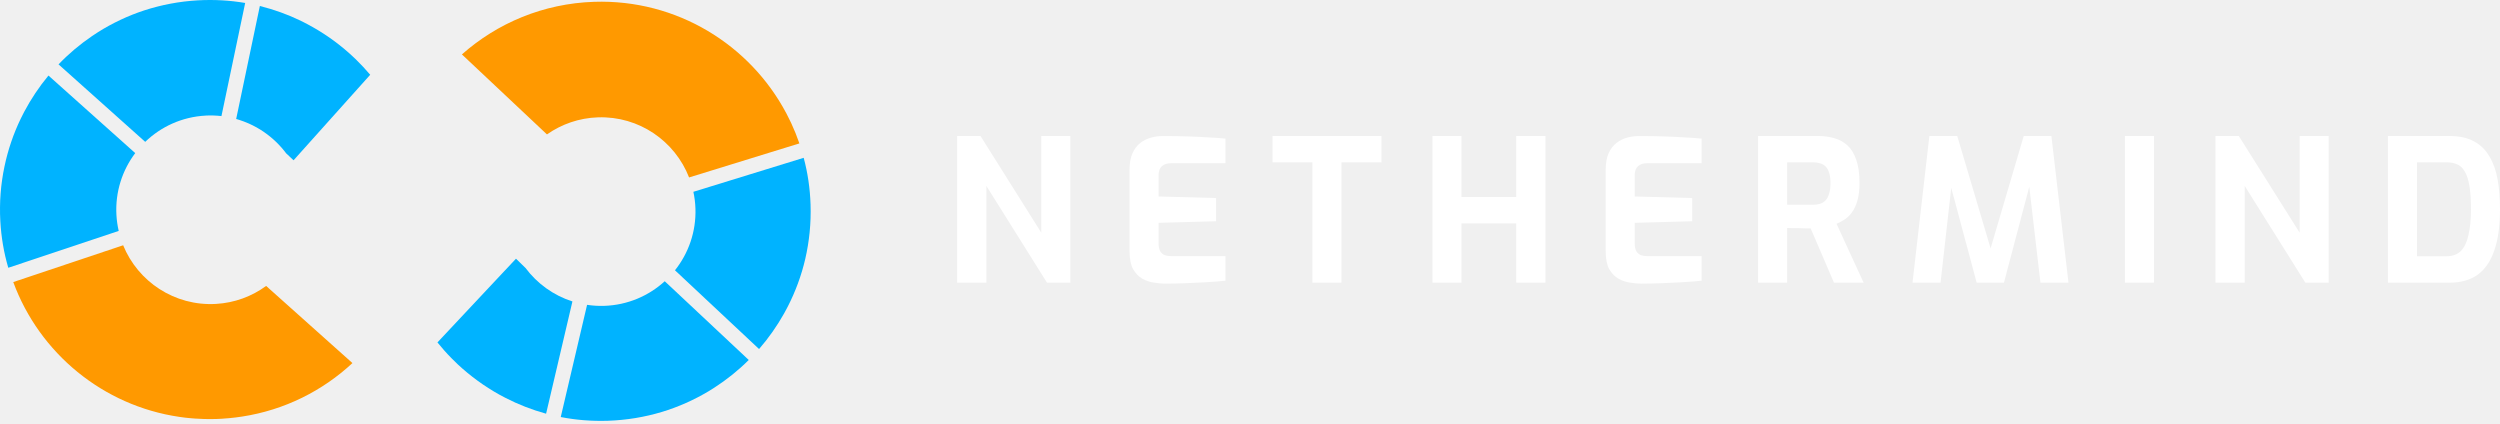
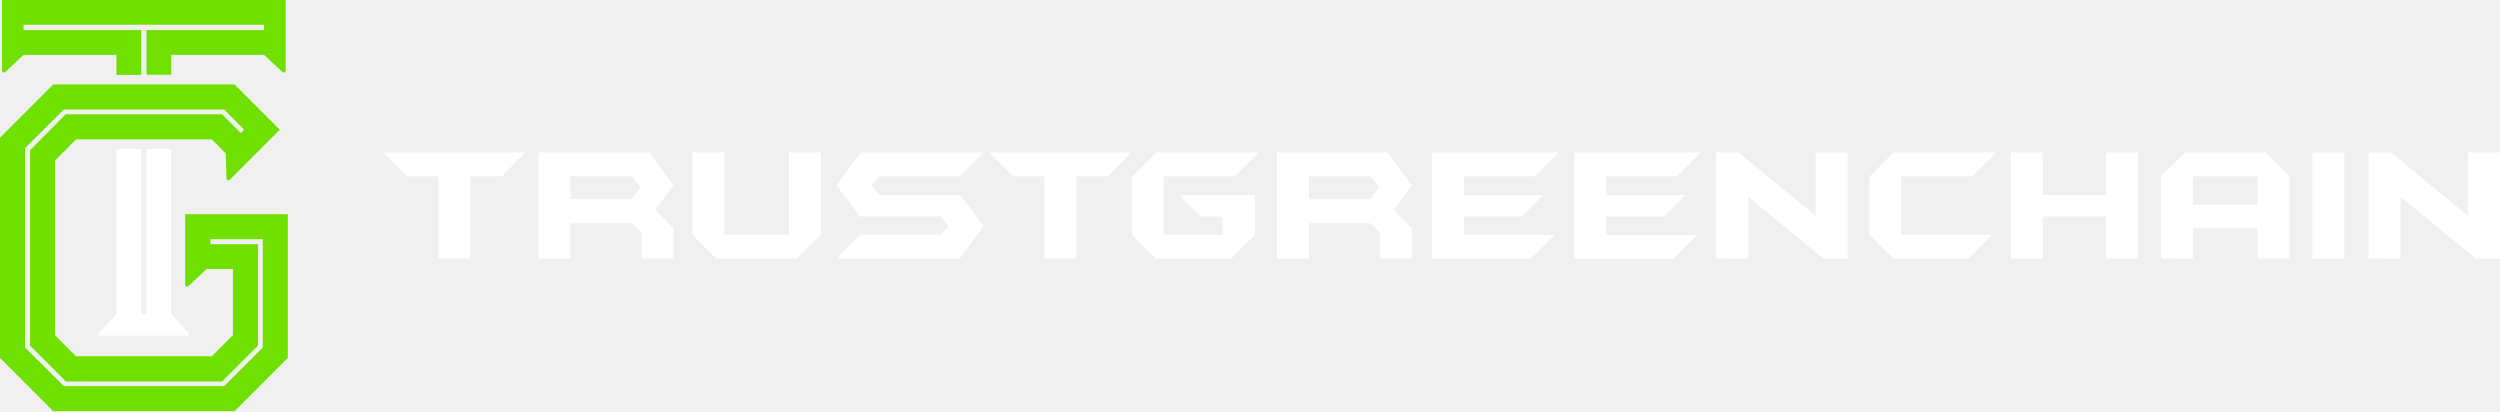
- <svg xmlns="http://www.w3.org/2000/svg" viewBox="0 0 478 81">
-   <path d="M152.844 27.42L131.751 33.928C129.055 26.996 122.21 22.179 114.346 22.436C110.704 22.555 107.354 23.753 104.579 25.7L88.318 10.404C95.071 4.422 103.877 0.664 113.6 0.346C129.415 -0.171 143.39 8.551 150.331 21.641C150.344 21.67 150.362 21.698 150.375 21.722C150.689 22.321 150.994 22.924 151.279 23.536C151.863 24.797 152.382 26.081 152.84 27.416L152.844 27.42Z" fill="#FF9900" />
-   <path d="M67.393 69.413C61.688 74.724 54.415 78.398 46.289 79.648C45.487 79.775 44.672 79.871 43.855 79.95C43.36 80.002 42.864 80.038 42.364 80.066C42 80.086 41.632 80.099 41.272 80.115C41.031 80.12 40.787 80.121 40.546 80.122C40.335 80.126 40.128 80.133 39.916 80.124C39.783 80.123 39.655 80.126 39.522 80.121C39.306 80.121 39.094 80.12 38.882 80.107C38.338 80.092 37.797 80.064 37.252 80.028C36.915 80.01 36.581 79.975 36.248 79.943C35.951 79.914 35.659 79.885 35.363 79.852C35.233 79.834 35.112 79.82 34.983 79.803C34.74 79.77 34.494 79.739 34.255 79.702C19.711 77.567 7.546 67.549 2.534 53.931L23.547 46.895C26.369 53.835 33.364 58.553 41.27 58.111C44.876 57.909 48.169 56.656 50.887 54.671L67.385 69.418L67.393 69.413Z" fill="#FF9900" />
-   <path d="M22.261 41.113C22.014 36.691 23.384 32.555 25.855 29.274L9.266 14.445C7.486 16.589 5.928 18.923 4.615 21.401L3.965 22.69C2.571 25.575 1.52 28.656 0.849 31.861C0.145 35.226 -0.137 38.712 0.063 42.3C0.235 45.371 0.745 48.352 1.585 51.199L22.697 44.153C22.471 43.166 22.319 42.151 22.261 41.109L22.261 41.113Z" fill="#00B3FF" />
-   <path d="M39.263 22.101C40.309 22.043 41.336 22.081 42.342 22.195L46.878 0.567C43.955 0.067 40.934 -0.108 37.845 0.065C34.269 0.264 30.822 0.934 27.567 1.99C24.443 3.015 21.494 4.419 18.769 6.127L17.601 6.897C15.271 8.482 13.124 10.285 11.192 12.309L27.764 27.122C30.767 24.23 34.777 22.356 39.267 22.105L39.263 22.101Z" fill="#00B3FF" />
-   <path d="M54.744 29.346L56.131 30.645L70.784 14.295C69.919 13.278 69.001 12.293 68.04 11.351L66.811 10.209C66.811 10.209 66.81 10.197 66.797 10.197C64.357 8.016 61.63 6.124 58.707 4.588L57.49 3.963C55.035 2.778 52.402 1.83 49.684 1.145L45.155 22.751C49.019 23.837 52.382 26.186 54.74 29.351L54.744 29.346Z" fill="#00B3FF" />
-   <path d="M100.479 51.24L98.656 49.461L83.641 65.471C84.478 66.508 85.361 67.515 86.299 68.462L87.502 69.645C87.502 69.645 87.514 69.644 87.515 69.657C89.921 71.893 92.587 73.848 95.473 75.452L96.675 76.088C99.119 77.346 101.712 78.355 104.413 79.099L109.447 57.637C105.833 56.483 102.706 54.22 100.479 51.236L100.479 51.24Z" fill="#00B3FF" />
-   <path d="M127.097 53.774C124.035 56.57 119.999 58.334 115.529 58.48C114.411 58.516 113.315 58.445 112.249 58.285L107.215 79.739C110.126 80.306 113.142 80.552 116.23 80.451C119.81 80.334 123.271 79.745 126.55 78.763C129.697 77.811 132.678 76.476 135.442 74.832L136.627 74.089C138.993 72.558 141.181 70.805 143.159 68.827L127.097 53.77L127.097 53.774Z" fill="#00B3FF" />
-   <path d="M153.668 30.172L132.574 36.672C132.795 37.709 132.933 38.777 132.969 39.87C133.114 44.322 131.629 48.446 129.054 51.678L145.133 66.735C146.962 64.633 148.573 62.335 149.944 59.888L150.623 58.615C152.084 55.763 153.223 52.707 153.967 49.501C154.737 46.167 155.096 42.688 154.978 39.097C154.877 36.006 154.436 33.03 153.663 30.164L153.668 30.172Z" fill="#00B3FF" />
-   <path d="M183 54.041V26H187.469L199.095 44.492V26H204.652V54.041H200.183L188.596 35.549V54.041H183Z" fill="white" />
-   <path d="M222.733 54.232C222.134 54.232 221.449 54.169 220.668 54.043C219.896 53.941 219.139 53.689 218.414 53.287C217.712 52.885 217.129 52.278 216.648 51.467C216.199 50.632 215.971 49.497 215.971 48.055V32.407C215.971 31.171 216.16 30.131 216.53 29.303C216.908 28.468 217.405 27.814 218.028 27.334C218.65 26.853 219.344 26.514 220.093 26.309C220.842 26.104 221.583 26.01 222.308 26.01C224.184 26.01 225.831 26.033 227.258 26.089C228.708 26.136 230.008 26.199 231.159 26.278C232.31 26.325 233.358 26.404 234.312 26.506V31.202H223.955C223.183 31.202 222.576 31.391 222.158 31.769C221.732 32.148 221.519 32.731 221.519 33.511V37.568L232.515 37.868V42.303L221.519 42.603V46.471C221.519 47.125 221.622 47.645 221.819 48.024C222.048 48.378 222.331 48.63 222.678 48.78C223.056 48.906 223.443 48.969 223.845 48.969H234.312V53.665C233.208 53.791 231.987 53.894 230.639 53.964C229.315 54.043 227.959 54.106 226.588 54.154C225.24 54.201 223.947 54.232 222.725 54.232H222.733Z" fill="white" />
-   <path d="M250.927 54.041V31.043H243.313V26H264.137V31.043H256.484V54.041H250.927Z" fill="white" />
-   <path d="M273.887 54.041V26H279.436V37.669H289.904V26H295.492V54.041H289.904V42.711H279.436V54.041H273.887Z" fill="white" />
-   <path d="M313.77 54.232C313.171 54.232 312.486 54.169 311.705 54.043C310.933 53.941 310.176 53.689 309.451 53.287C308.75 52.885 308.166 52.278 307.685 51.467C307.236 50.632 307.008 49.497 307.008 48.055V32.407C307.008 31.171 307.197 30.131 307.567 29.303C307.946 28.468 308.442 27.814 309.065 27.334C309.687 26.853 310.381 26.514 311.13 26.309C311.879 26.104 312.62 26.01 313.345 26.01C315.221 26.01 316.868 26.033 318.295 26.089C319.745 26.136 321.045 26.199 322.196 26.278C323.347 26.325 324.395 26.404 325.349 26.506V31.202H314.992C314.22 31.202 313.613 31.391 313.195 31.769C312.769 32.148 312.557 32.731 312.557 33.511V37.568L323.544 37.868V42.303L312.557 42.603V46.471C312.557 47.125 312.659 47.645 312.856 48.024C313.085 48.378 313.368 48.63 313.715 48.78C314.094 48.906 314.48 48.969 314.882 48.969H325.349V53.665C324.246 53.791 323.024 53.894 321.676 53.964C320.352 54.043 318.996 54.106 317.625 54.154C316.277 54.201 314.984 54.232 313.762 54.232H313.77Z" fill="white" />
-   <path d="M336.148 26H347.624C348.727 26 349.752 26.142 350.698 26.418C351.651 26.67 352.487 27.127 353.212 27.781C353.937 28.435 354.497 29.349 354.899 30.507C355.324 31.665 355.537 33.162 355.537 34.982C355.537 36.274 355.411 37.369 355.159 38.275C354.907 39.181 354.576 39.93 354.15 40.513C353.748 41.096 353.291 41.561 352.763 41.916C352.235 42.27 351.699 42.562 351.147 42.79L356.325 54.049H350.658L346.197 43.665H345.149C344.77 43.641 344.384 43.625 343.982 43.625H342.784C342.382 43.625 342.02 43.609 341.696 43.586V54.049H336.148V26ZM341.704 39.15H346.654C347.159 39.15 347.608 39.087 348.002 38.961C348.404 38.835 348.751 38.622 349.05 38.315C349.35 37.984 349.578 37.558 349.728 37.023C349.902 36.495 349.988 35.809 349.988 34.974C349.988 34.194 349.902 33.548 349.728 33.044C349.578 32.516 349.35 32.106 349.05 31.83C348.751 31.531 348.404 31.326 348.002 31.224C347.6 31.098 347.151 31.035 346.654 31.035H341.704V39.15Z" fill="white" />
-   <path d="M365.673 54.041L368.897 26H374.225L380.602 47.486L386.939 26H392.228L395.491 54.041H390.131L387.727 33.391L388.594 33.461L383.156 54.041H377.938L372.42 33.461L373.358 33.43L371.033 54.041H365.673Z" fill="white" />
-   <path d="M411.838 26H406.289V54.041H411.838V26Z" fill="white" />
-   <path d="M423.598 54.041V26H428.059L439.693 44.492V26H445.242V54.041H440.781L429.187 35.549V54.041H423.598Z" fill="white" />
-   <path d="M456.577 26H468.321C470.197 26 471.757 26.339 473.011 27.024C474.264 27.678 475.249 28.639 475.974 29.908C476.723 31.145 477.251 32.626 477.551 34.344C477.85 36.061 478 37.96 478 40.025C478 43.184 477.637 45.8 476.912 47.872C476.211 49.944 475.147 51.496 473.72 52.536C472.293 53.545 470.496 54.049 468.321 54.049H456.577V26ZM462.126 48.999H467.753C468.904 48.999 469.819 48.668 470.496 48.014C471.174 47.328 471.663 46.32 471.962 44.98C472.286 43.641 472.451 41.986 472.451 40.017C472.451 38.197 472.349 36.708 472.152 35.541C471.955 34.352 471.655 33.43 471.253 32.776C470.875 32.122 470.394 31.665 469.787 31.413C469.212 31.161 468.534 31.035 467.761 31.035H462.134V48.999H462.126Z" fill="white" />
+ <svg xmlns="http://www.w3.org/2000/svg" viewBox="0 0 665.45 109.45">
+   <defs>
+     <style>.cls-1{fill:#70e000;}.cls-2{fill:#fff;}</style>
+   </defs>
+   <g id="Layer_2" data-name="Layer 2">
+     <g id="Layer_1-2" data-name="Layer 1">
+       <path class="cls-1" d="M49.3,57v6.58h0V65h0v6.58h0v4.22a.5.5,0,0,0,.84.36L55,71.61h7v17.6l-5.62,5.62H20.23l-5.6-5.62V42.72l5.6-5.61H56.38l3.71,3.71.21,6.67a.52.52,0,0,0,.87.35l3-3L74.48,34.53l-4.06-4.06-8-8H14.17L0,36.66V95.27l14.17,14.18H62.44L76.61,95.27V57ZM69.94,92.51,59.68,102.77H17L6.67,92.51V39.43L17,29.16H59.68L65,34.53l-.9.89-5-5H17.47L8,40V92l9.52,9.53H59.14L68.67,92v-27H56V63.67H69.94Z" />
+       <path class="cls-2" d="M31,39.63v44l-4.58,4.88a.51.51,0,0,0,.37.85h23a.5.5,0,0,0,.37-.85l-4.57-4.88v-44H39v44H37.58v-44Z" />
+       <path class="cls-1" d="M70.31,0H.54V18.82a.5.5,0,0,0,.84.37l4.88-4.57H31v5.32h6.58V8H6.27V6.58h64V8H39v11.9h6.58V14.62H70.31l4.89,4.58a.51.51,0,0,0,.85-.37V0Z" />
+       <path class="cls-2" d="M102,40.59h37.83l-6.26,6.34h-8.39V68.81H116.7V46.93h-8.4Z" />
+       <path class="cls-2" d="M143.34,40.59h29.51l6.42,8.72-4.89,6.54,4.89,4.89v8.07h-8.52v-6.9l-2.58-2.5H151.86v9.44h-8.52ZM151.86,53h16.35l2.3-3.15-2.22-2.91H151.86Z" />
+       <path class="cls-2" d="M210,40.59h8.51V62.43l-6.41,6.42h-21.4l-6.42-6.42V40.59l8.52,0V62.52H210Z" />
+       <path class="cls-2" d="M255.6,51.9l6.22,8.27-6.38,8.68H222.66l6.26-6.33h21.52l2-2.31-2.06-2.58H228.88l-6.22-8.36,6.42-8.68h32.74l-6.3,6.34H234.05L232,49.31l2.06,2.59Z" />
+       <path class="cls-2" d="M263.31,40.59h37.83l-6.26,6.34h-8.4V68.81H278V46.93h-8.4Z" />
+       <path class="cls-2" d="M309.73,46.93V62.52h15.71V57.63h-5.81l-5.78-5.73H334V62.52l-6.3,6.33h-20l-6.42-6.33V47.05l6.42-6.46H335l-6.26,6.34Z" />
+       <path class="cls-2" d="M339.89,40.59H369.4l6.42,8.72-4.89,6.54,4.89,4.89v8.07H367.3v-6.9l-2.59-2.5h-16.3v9.44h-8.52ZM348.41,53h16.35l2.3-3.15-2.22-2.91H348.41Z" />
+       <path class="cls-2" d="M381.14,40.59h33.75l-6.25,6.34h-19v5h21.11L405,57.63H389.66v4.89h24.22l-6.29,6.33H381.14Z" />
+       <path class="cls-2" d="M419,40.59h33.75l-6.26,6.34h-19v5H448.6l-5.73,5.73H427.49v4.89h24.22l-6.3,6.33H419Z" />
+       <path class="cls-2" d="M456.79,68.81V40.59h6l20.5,16.88V40.59h8.52V68.85h-6.46l-20-16.47V68.85Z" />
+       <path class="cls-2" d="M506,46.93V62.52h24.22L524,68.85h-20l-6.42-6.33V47.05l6.42-6.46h27.33L525,46.93Z" />
+       <path class="cls-2" d="M535.23,40.59h8.51V51.9h16.88V40.59h8.52V68.85h-8.52V57.63H543.74V68.85l-8.51,0Z" />
+       <path class="cls-2" d="M575.19,68.81V46.93l6.42-6.34H603l6.42,6.34V68.81H600.9V60.74H583.71v8.11Zm8.52-21.88v7.59H600.9V46.93Z" />
+       <path class="cls-2" d="M615.52,40.59H624V68.85l-8.51,0Z" />
+       <path class="cls-2" d="M630.45,68.81V40.59h6l20.5,16.88V40.59h8.52V68.85H659L639,52.38V68.85Z" />
+     </g>
+   </g>
</svg>
